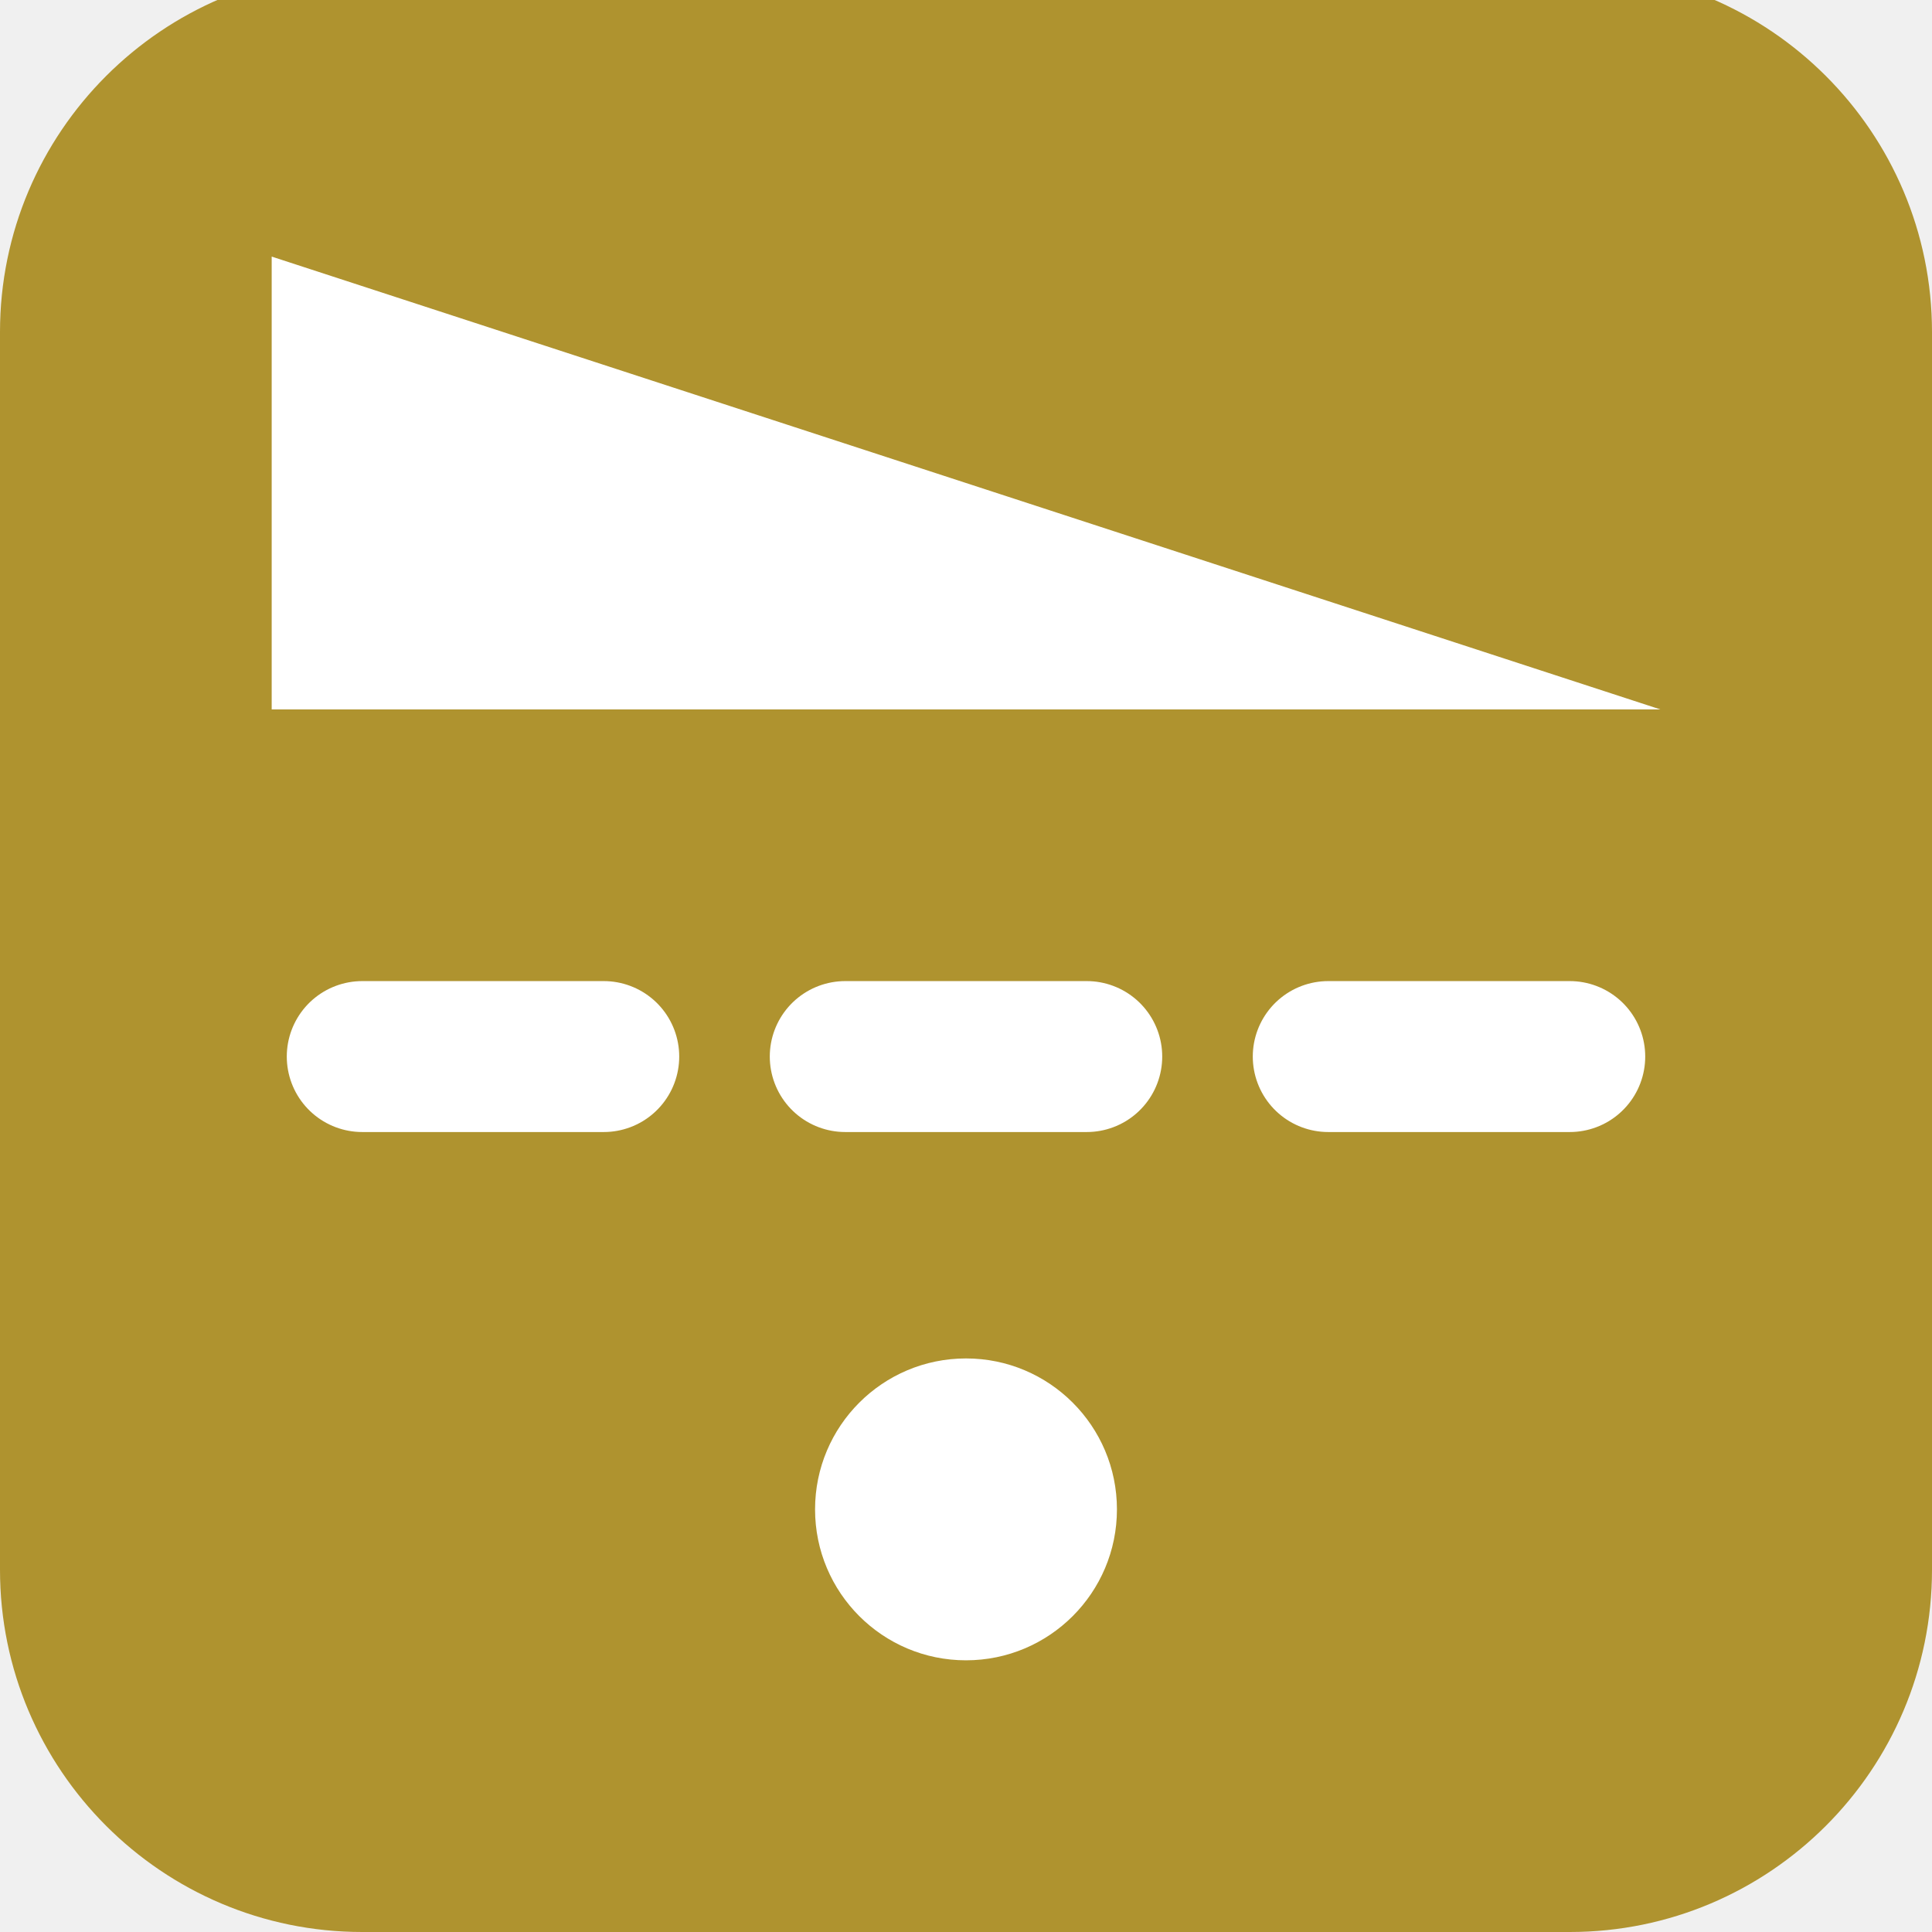
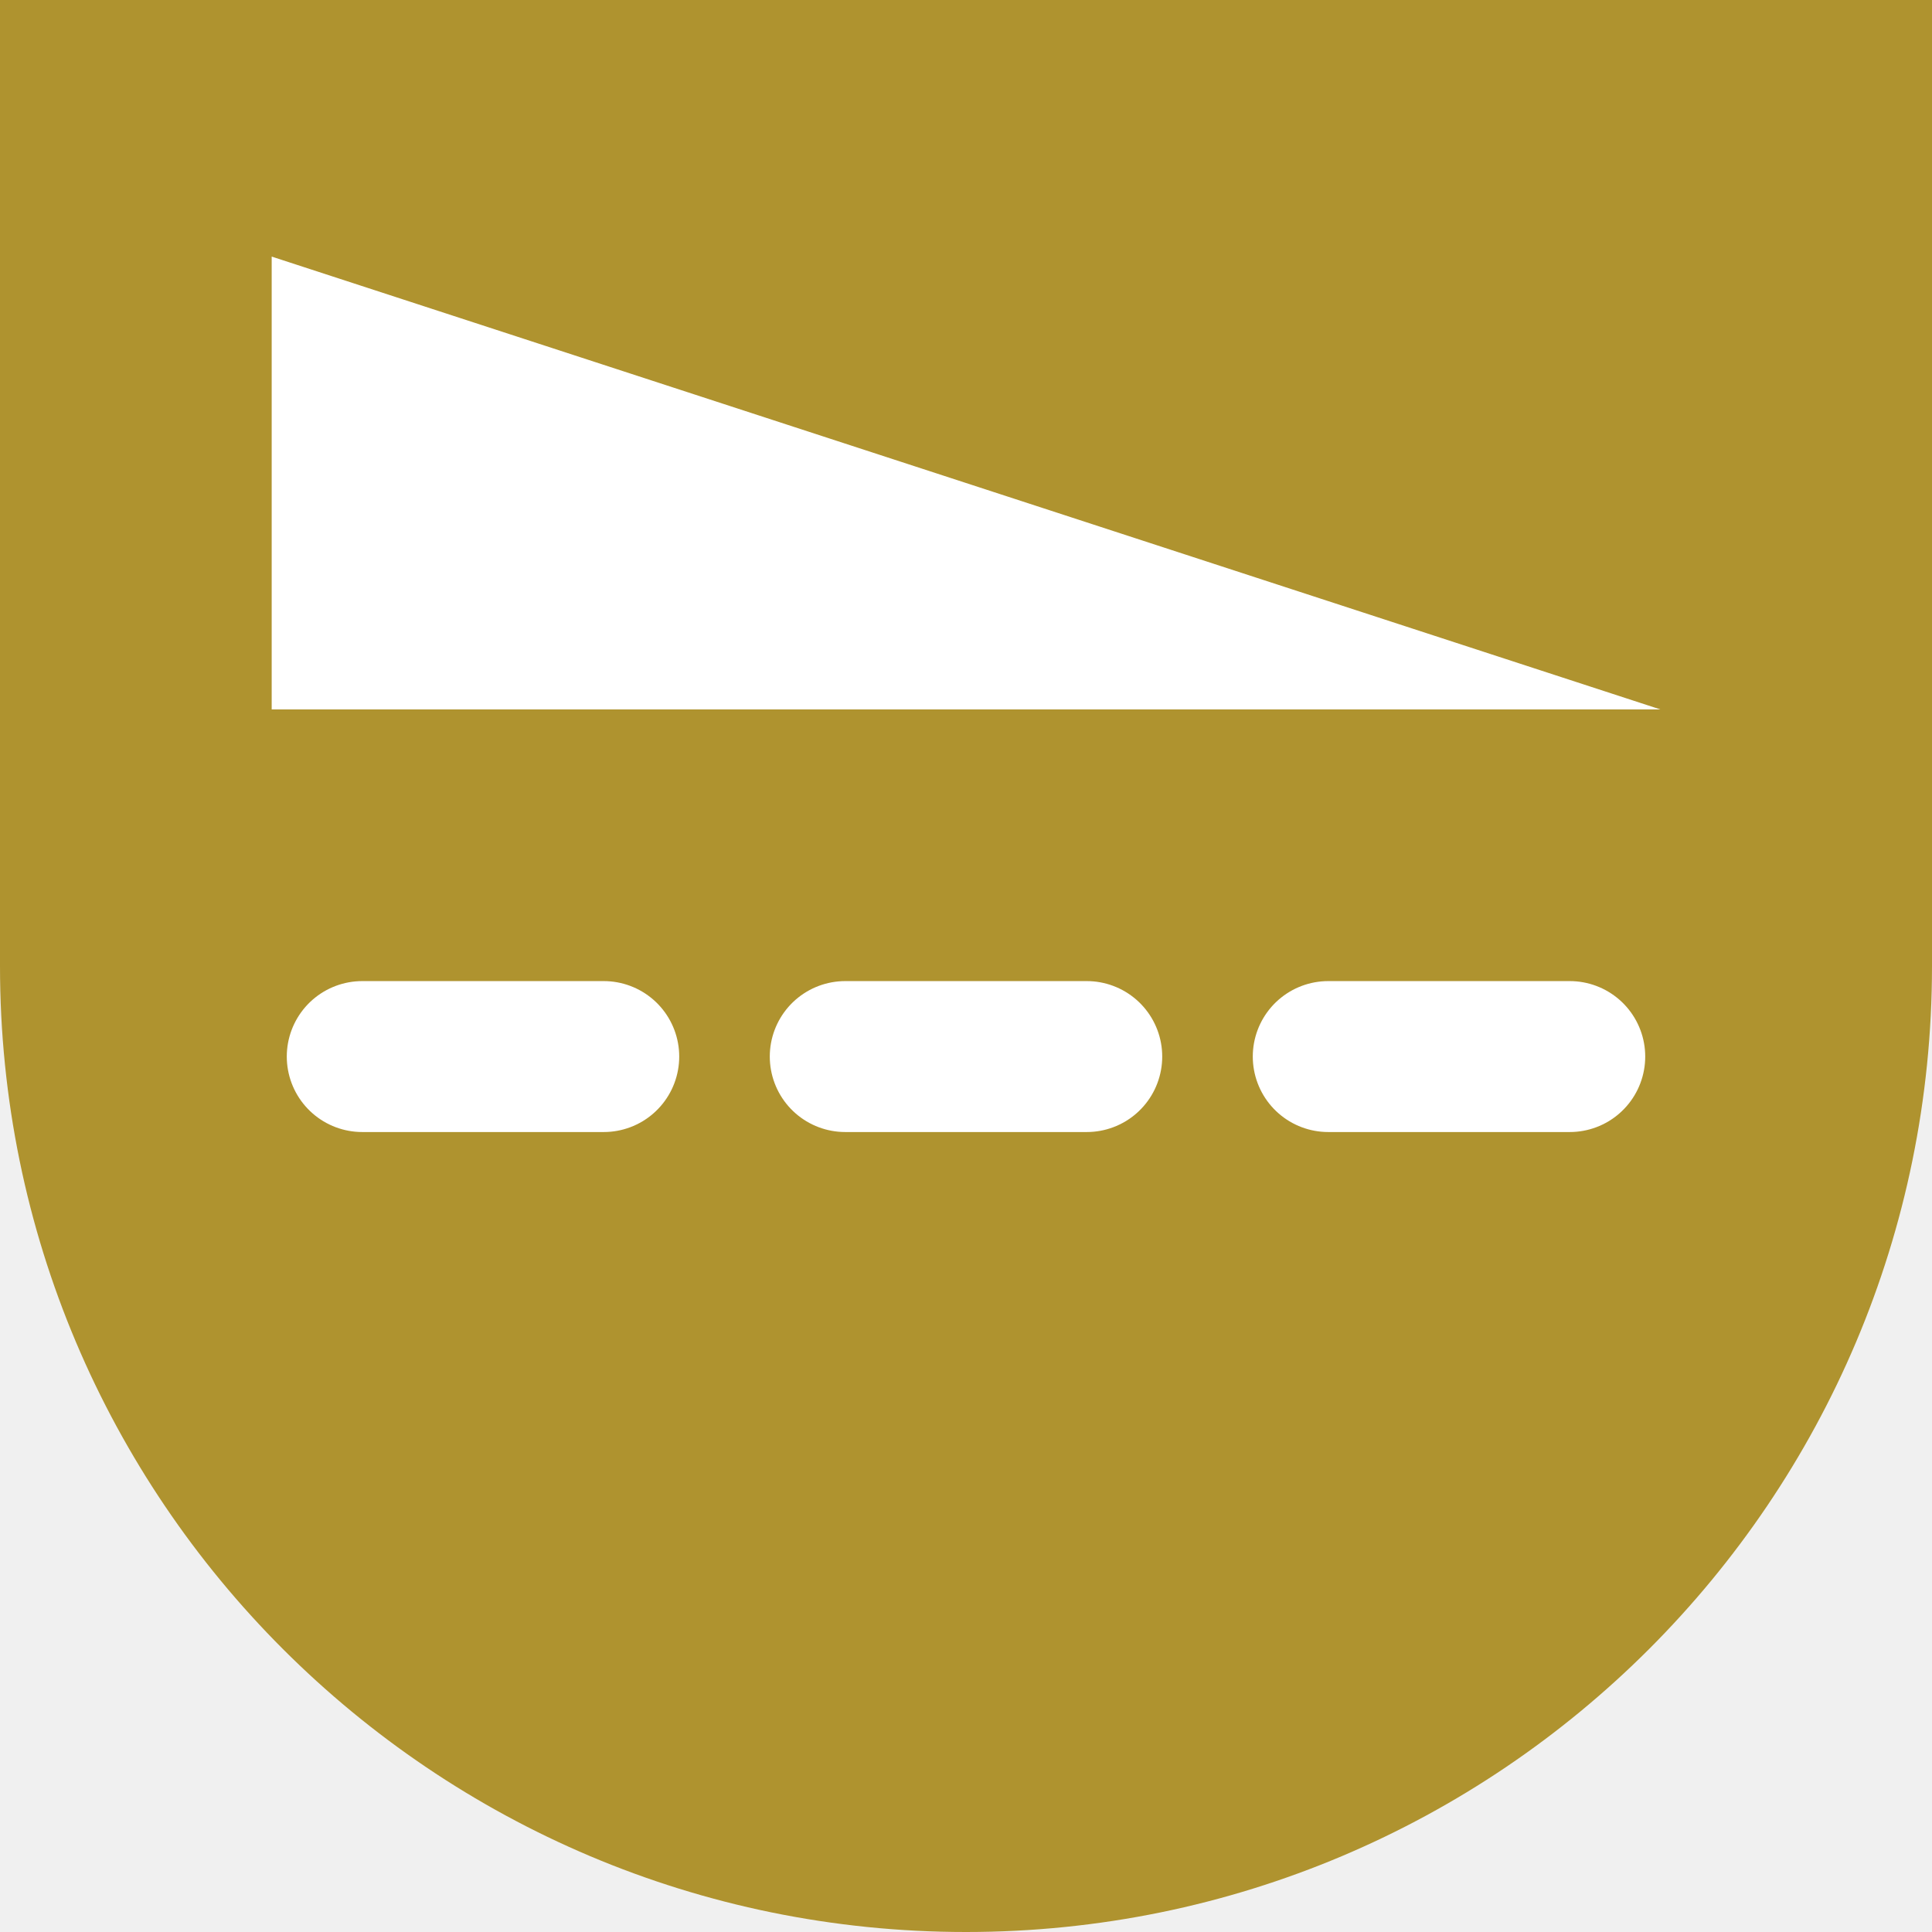
<svg xmlns="http://www.w3.org/2000/svg" width="100%" height="100%" viewBox="0 0 64 64" version="1.1" xml:space="preserve" style="fill-rule:evenodd;clip-rule:evenodd;stroke-linecap:round;">
  <g id="CSP" transform="matrix(1,0,0,1,0,-1)">
-     <g transform="matrix(1,0,0,1.015625,0,0)">
-       <path d="M64,11.815L64,52.185C64,58.706 58.623,64 52,64L12,64C5.377,64 0,58.706 0,52.185L0,11.815C0,5.294 5.377,0 12,0L52,0C58.623,0 64,5.294 64,11.815Z" style="fill:rgb(175,147,47);" />
+     <g transform="matrix(0.842105,0,0,0.876712,4.210526,5.383562)">
+       <path d="M71,-5L71,31.5C71,51.658 53.987,68 33,68L33,68C12.013,68 -5,51.658 -5,31.5C-5,13.25 -5,-5 -5,-5L71,-5Z" style="fill:rgb(175,147,47);" />
    </g>
    <g transform="matrix(0.92,0,0,1,4.4,-0.5)">
      <path d="M5,10L55,25L5,25L5,10Z" style="fill:white;" />
    </g>
  </g>
  <g transform="matrix(1,0,0,1,0,2)">
    <path d="M12,33L20,33M28,33L36,33M44,33L52,33" style="fill-rule:nonzero;stroke:white;stroke-width:5px;" />
  </g>
-   <g transform="matrix(0.833333,0,0,0.833333,5.333333,10)">
-     <circle cx="32" cy="48" r="6" style="fill:white;" />
-   </g>
</svg>
